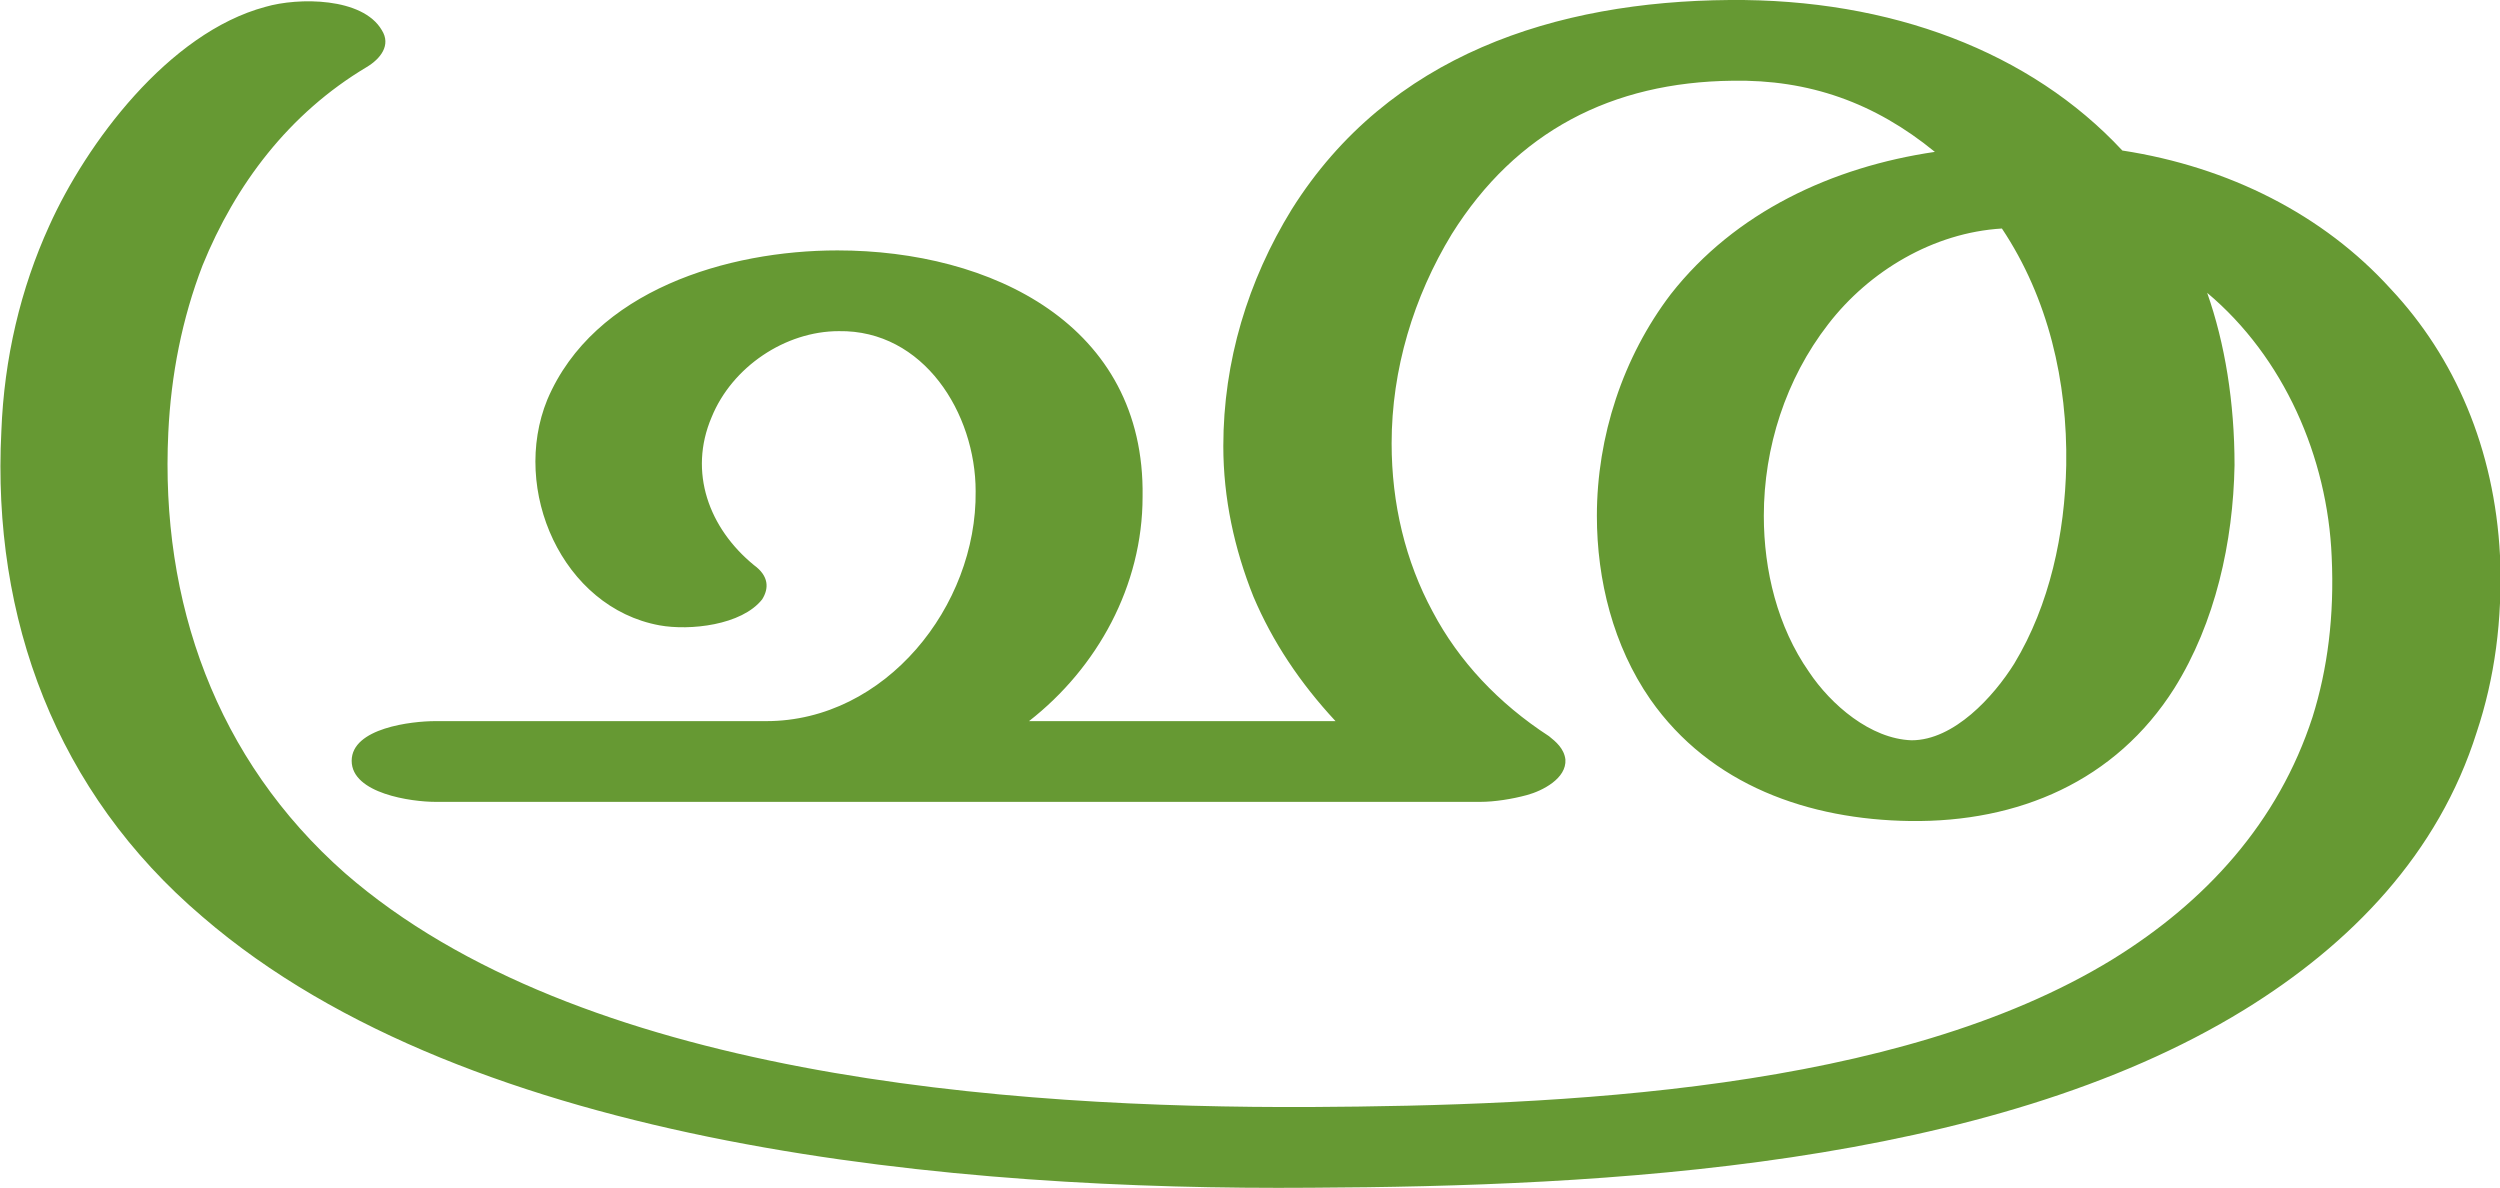
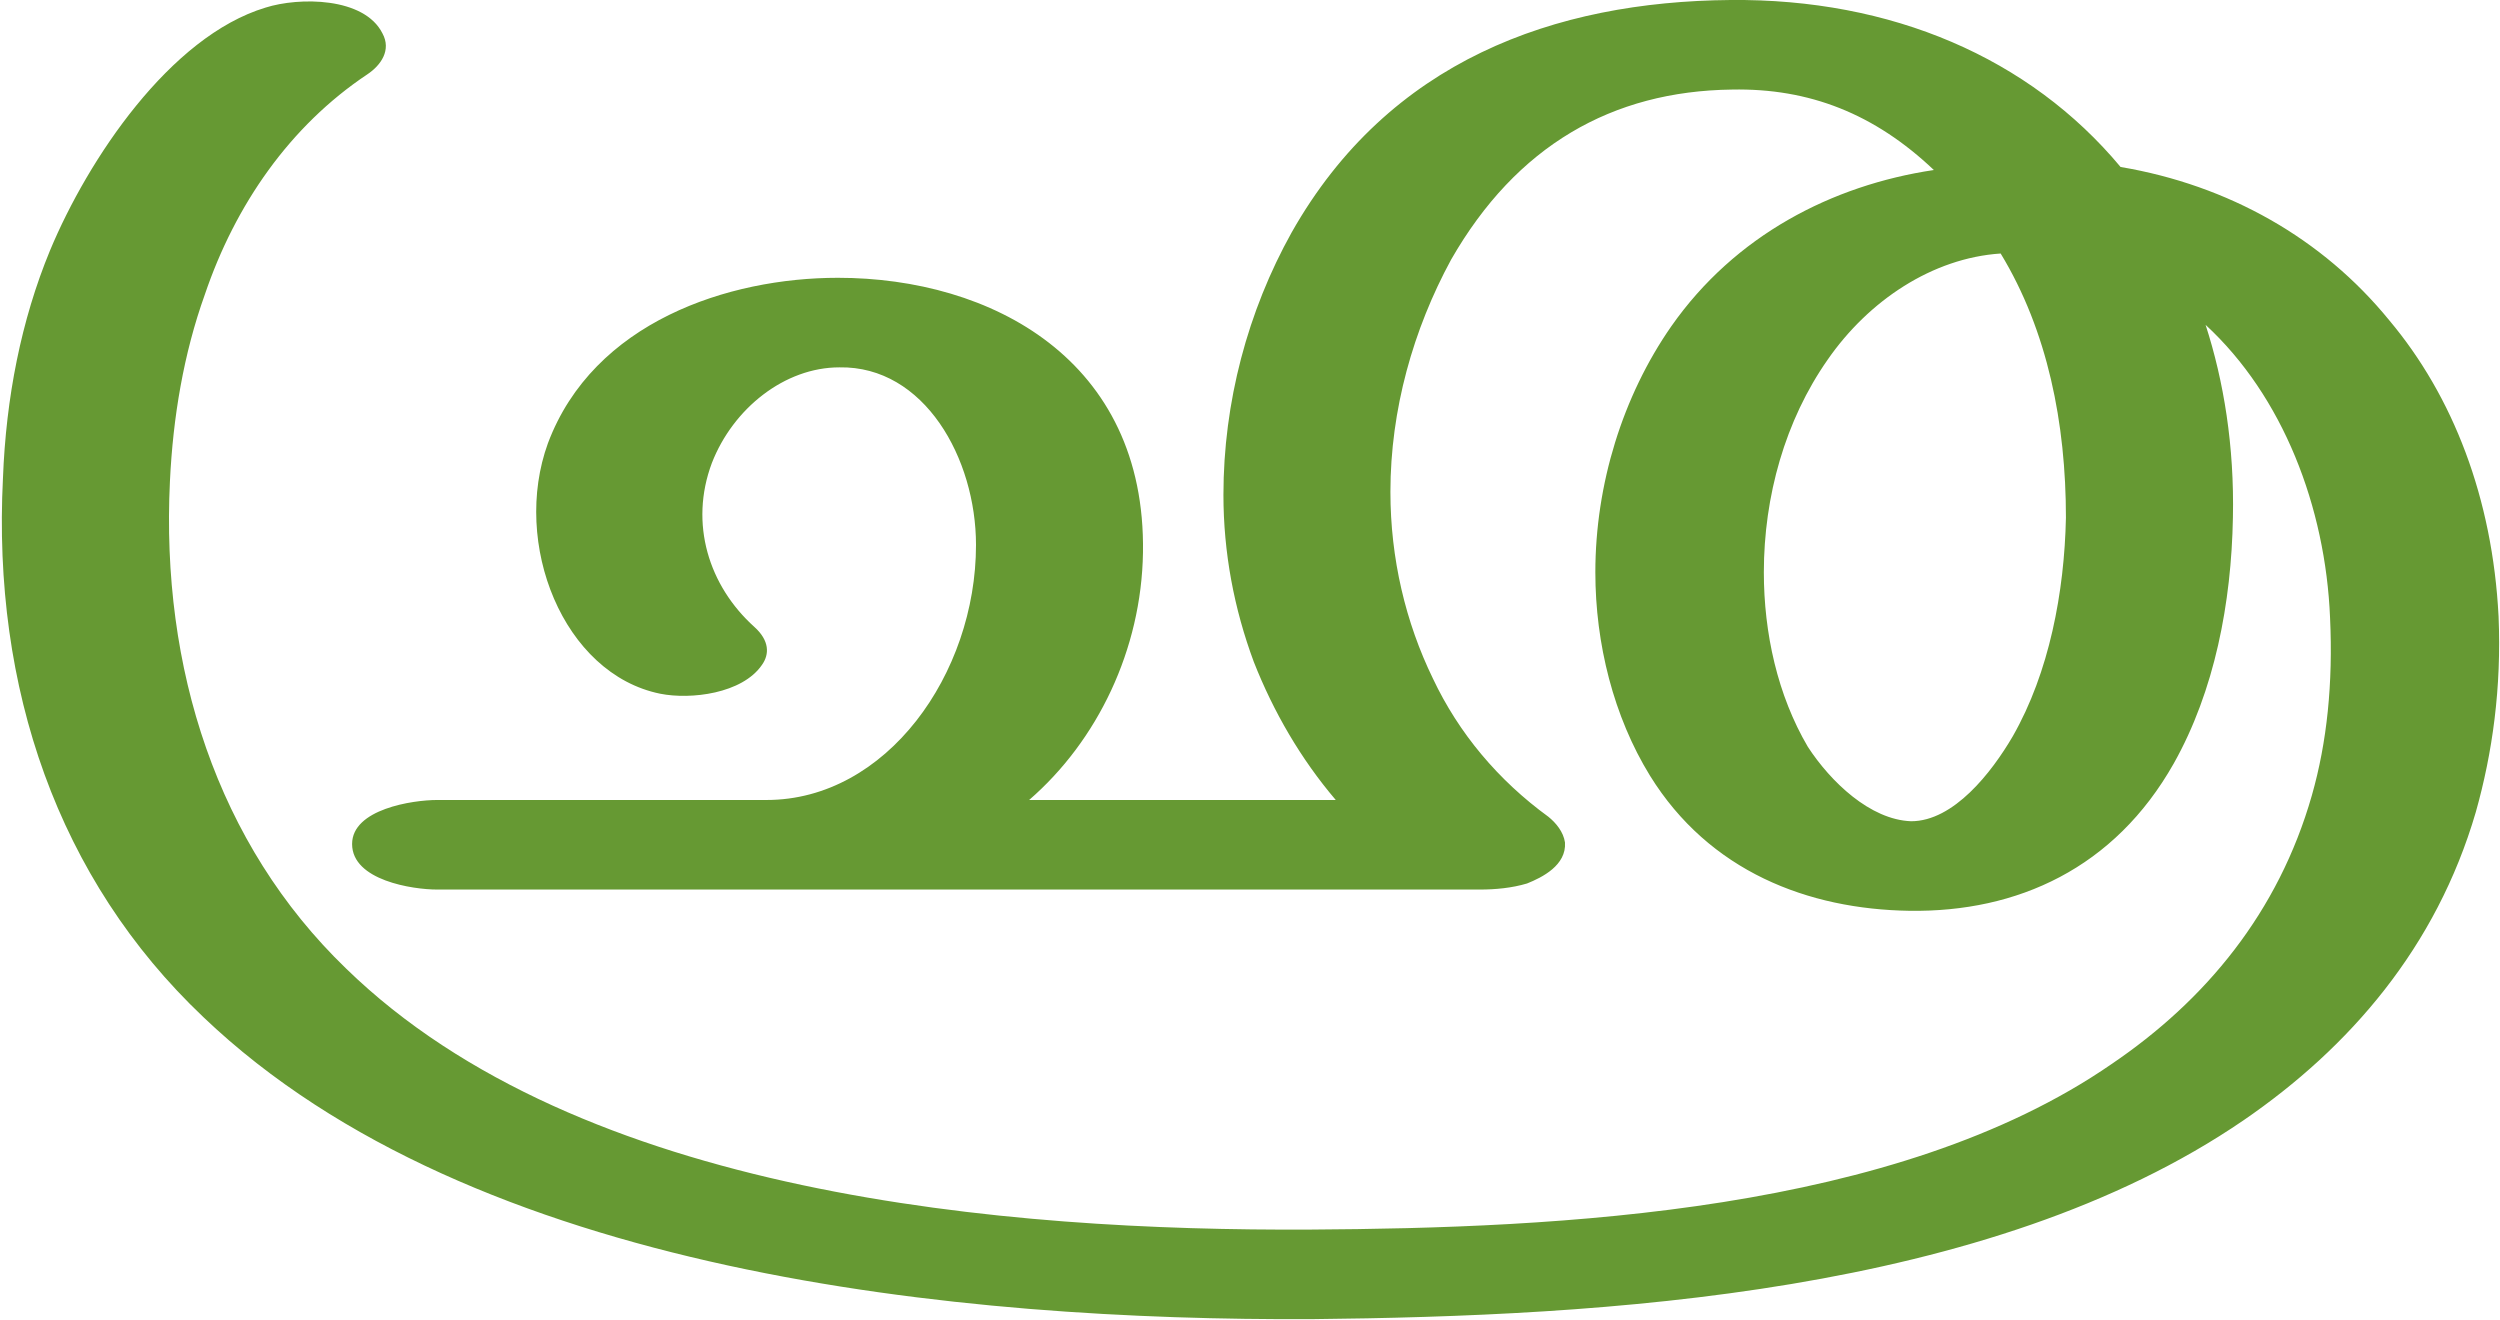
- <svg xmlns="http://www.w3.org/2000/svg" xml:space="preserve" width="1827px" height="868px" version="1.1" style="shape-rendering:geometricPrecision; text-rendering:geometricPrecision; image-rendering:optimizeQuality; fill-rule:evenodd; clip-rule:evenodd" viewBox="0 0 1827 868">
+ <svg xmlns="http://www.w3.org/2000/svg" xml:space="preserve" width="1645px" height="868px" version="1.1" style="shape-rendering:geometricPrecision; text-rendering:geometricPrecision; image-rendering:optimizeQuality; fill-rule:evenodd; clip-rule:evenodd" viewBox="0 0 1645 869">
  <defs>
    <style type="text/css">
   
    .fil0 {fill:#669933;fill-rule:nonzero}
   
  </style>
  </defs>
  <g id="Layer_x0020_1">
-     <path class="fil0" d="M1463 167c-50,3 -97,31 -127,70 -31,40 -47,90 -47,140 0,40 10,81 33,114 16,24 45,49 75,50 31,0 60,-32 75,-56 26,-43 37,-95 38,-145 1,-61 -13,-122 -47,-173zm-1184 -145c7,11 -1,21 -11,27 -57,34 -96,86 -120,145 -15,39 -23,80 -25,122 -6,124 35,239 129,322 171,149 484,172 706,171 181,-1 428,-11 586,-108 68,-42 121,-100 146,-177 11,-35 16,-74 14,-117 -3,-73 -35,-146 -91,-193 13,37 20,80 20,126 -1,56 -14,115 -44,163 -43,68 -114,98 -193,97 -74,-1 -146,-26 -190,-89 -27,-39 -39,-87 -39,-134 0,-58 19,-116 54,-162 47,-60 118,-93 193,-104 -44,-36 -92,-53 -148,-52 -88,1 -158,37 -205,112 -28,46 -44,99 -44,153 0,44 10,86 30,123 19,36 48,67 85,91 5,4 11,9 12,17 1,14 -17,23 -28,26 -11,3 -24,5 -34,5l-764 0c-17,0 -61,-6 -61,-30 0,-24 44,-29 61,-29l242 0c87,0 154,-84 153,-168 0,-57 -38,-118 -100,-117 -39,0 -78,26 -93,63 -17,40 -2,81 31,108 11,8 11,17 6,25 -15,19 -53,23 -75,19 -71,-13 -109,-99 -82,-165 34,-80 132,-109 212,-109 112,0 225,54 223,180 0,65 -33,125 -83,164l224 0c-26,-28 -46,-58 -60,-91 -14,-35 -22,-72 -22,-110 0,-62 18,-121 50,-173 71,-113 193,-152 320,-153 118,-1 220,38 287,110 78,12 147,47 196,101 47,50 76,117 80,195 2,47 -4,90 -17,129 -28,89 -92,155 -170,203 -187,115 -468,129 -682,130 -255,2 -613,-28 -810,-198 -107,-91 -154,-218 -147,-355 2,-53 14,-104 35,-150 27,-60 87,-141 158,-160 24,-7 71,-7 85,17z" />
+     <path class="fil0" d="M1317 167c-45,3 -87,31 -114,70 -28,40 -42,90 -42,140 0,40 9,81 29,115 15,23 41,48 68,49 28,0 53,-32 67,-56 24,-42 34,-95 35,-144 0,-62 -12,-123 -43,-174zm-1066 -145c6,11 -1,21 -10,27 -51,34 -87,86 -107,145 -14,39 -21,81 -23,123 -6,123 31,239 116,321 154,150 435,173 635,172 164,-1 386,-11 528,-109 62,-42 110,-100 132,-177 10,-35 14,-74 12,-117 -3,-73 -31,-146 -82,-193 12,37 19,80 18,127 -1,56 -12,114 -39,162 -39,69 -103,98 -174,97 -67,-1 -132,-26 -171,-89 -24,-39 -36,-87 -36,-134 0,-58 18,-116 50,-162 42,-60 106,-93 173,-103 -39,-37 -82,-54 -133,-53 -79,1 -142,37 -185,112 -25,46 -40,99 -40,153 0,44 10,86 28,123 17,36 43,67 76,91 5,4 10,10 11,17 1,15 -15,23 -25,27 -10,3 -21,4 -31,4l-687 0c-16,0 -56,-6 -56,-30 0,-23 40,-29 56,-29l217 0c79,0 138,-83 138,-168 0,-57 -34,-118 -90,-117 -36,0 -70,27 -84,63 -15,40 -2,81 28,108 10,9 10,18 5,25 -13,19 -47,23 -67,19 -64,-13 -98,-99 -74,-165 30,-80 119,-109 191,-109 101,0 203,54 201,181 -1,64 -30,124 -75,163l202 0c-23,-27 -41,-58 -54,-91 -13,-35 -20,-72 -20,-110 0,-61 16,-121 45,-173 64,-113 173,-152 289,-153 106,-1 197,38 257,110 71,12 133,47 177,101 42,50 68,117 72,195 2,47 -4,90 -15,129 -26,89 -83,155 -153,203 -168,115 -422,129 -614,131 -230,1 -552,-29 -730,-199 -96,-91 -139,-217 -132,-355 2,-53 12,-104 31,-150 25,-60 79,-141 142,-160 22,-7 65,-7 77,17z" />
  </g>
</svg>
